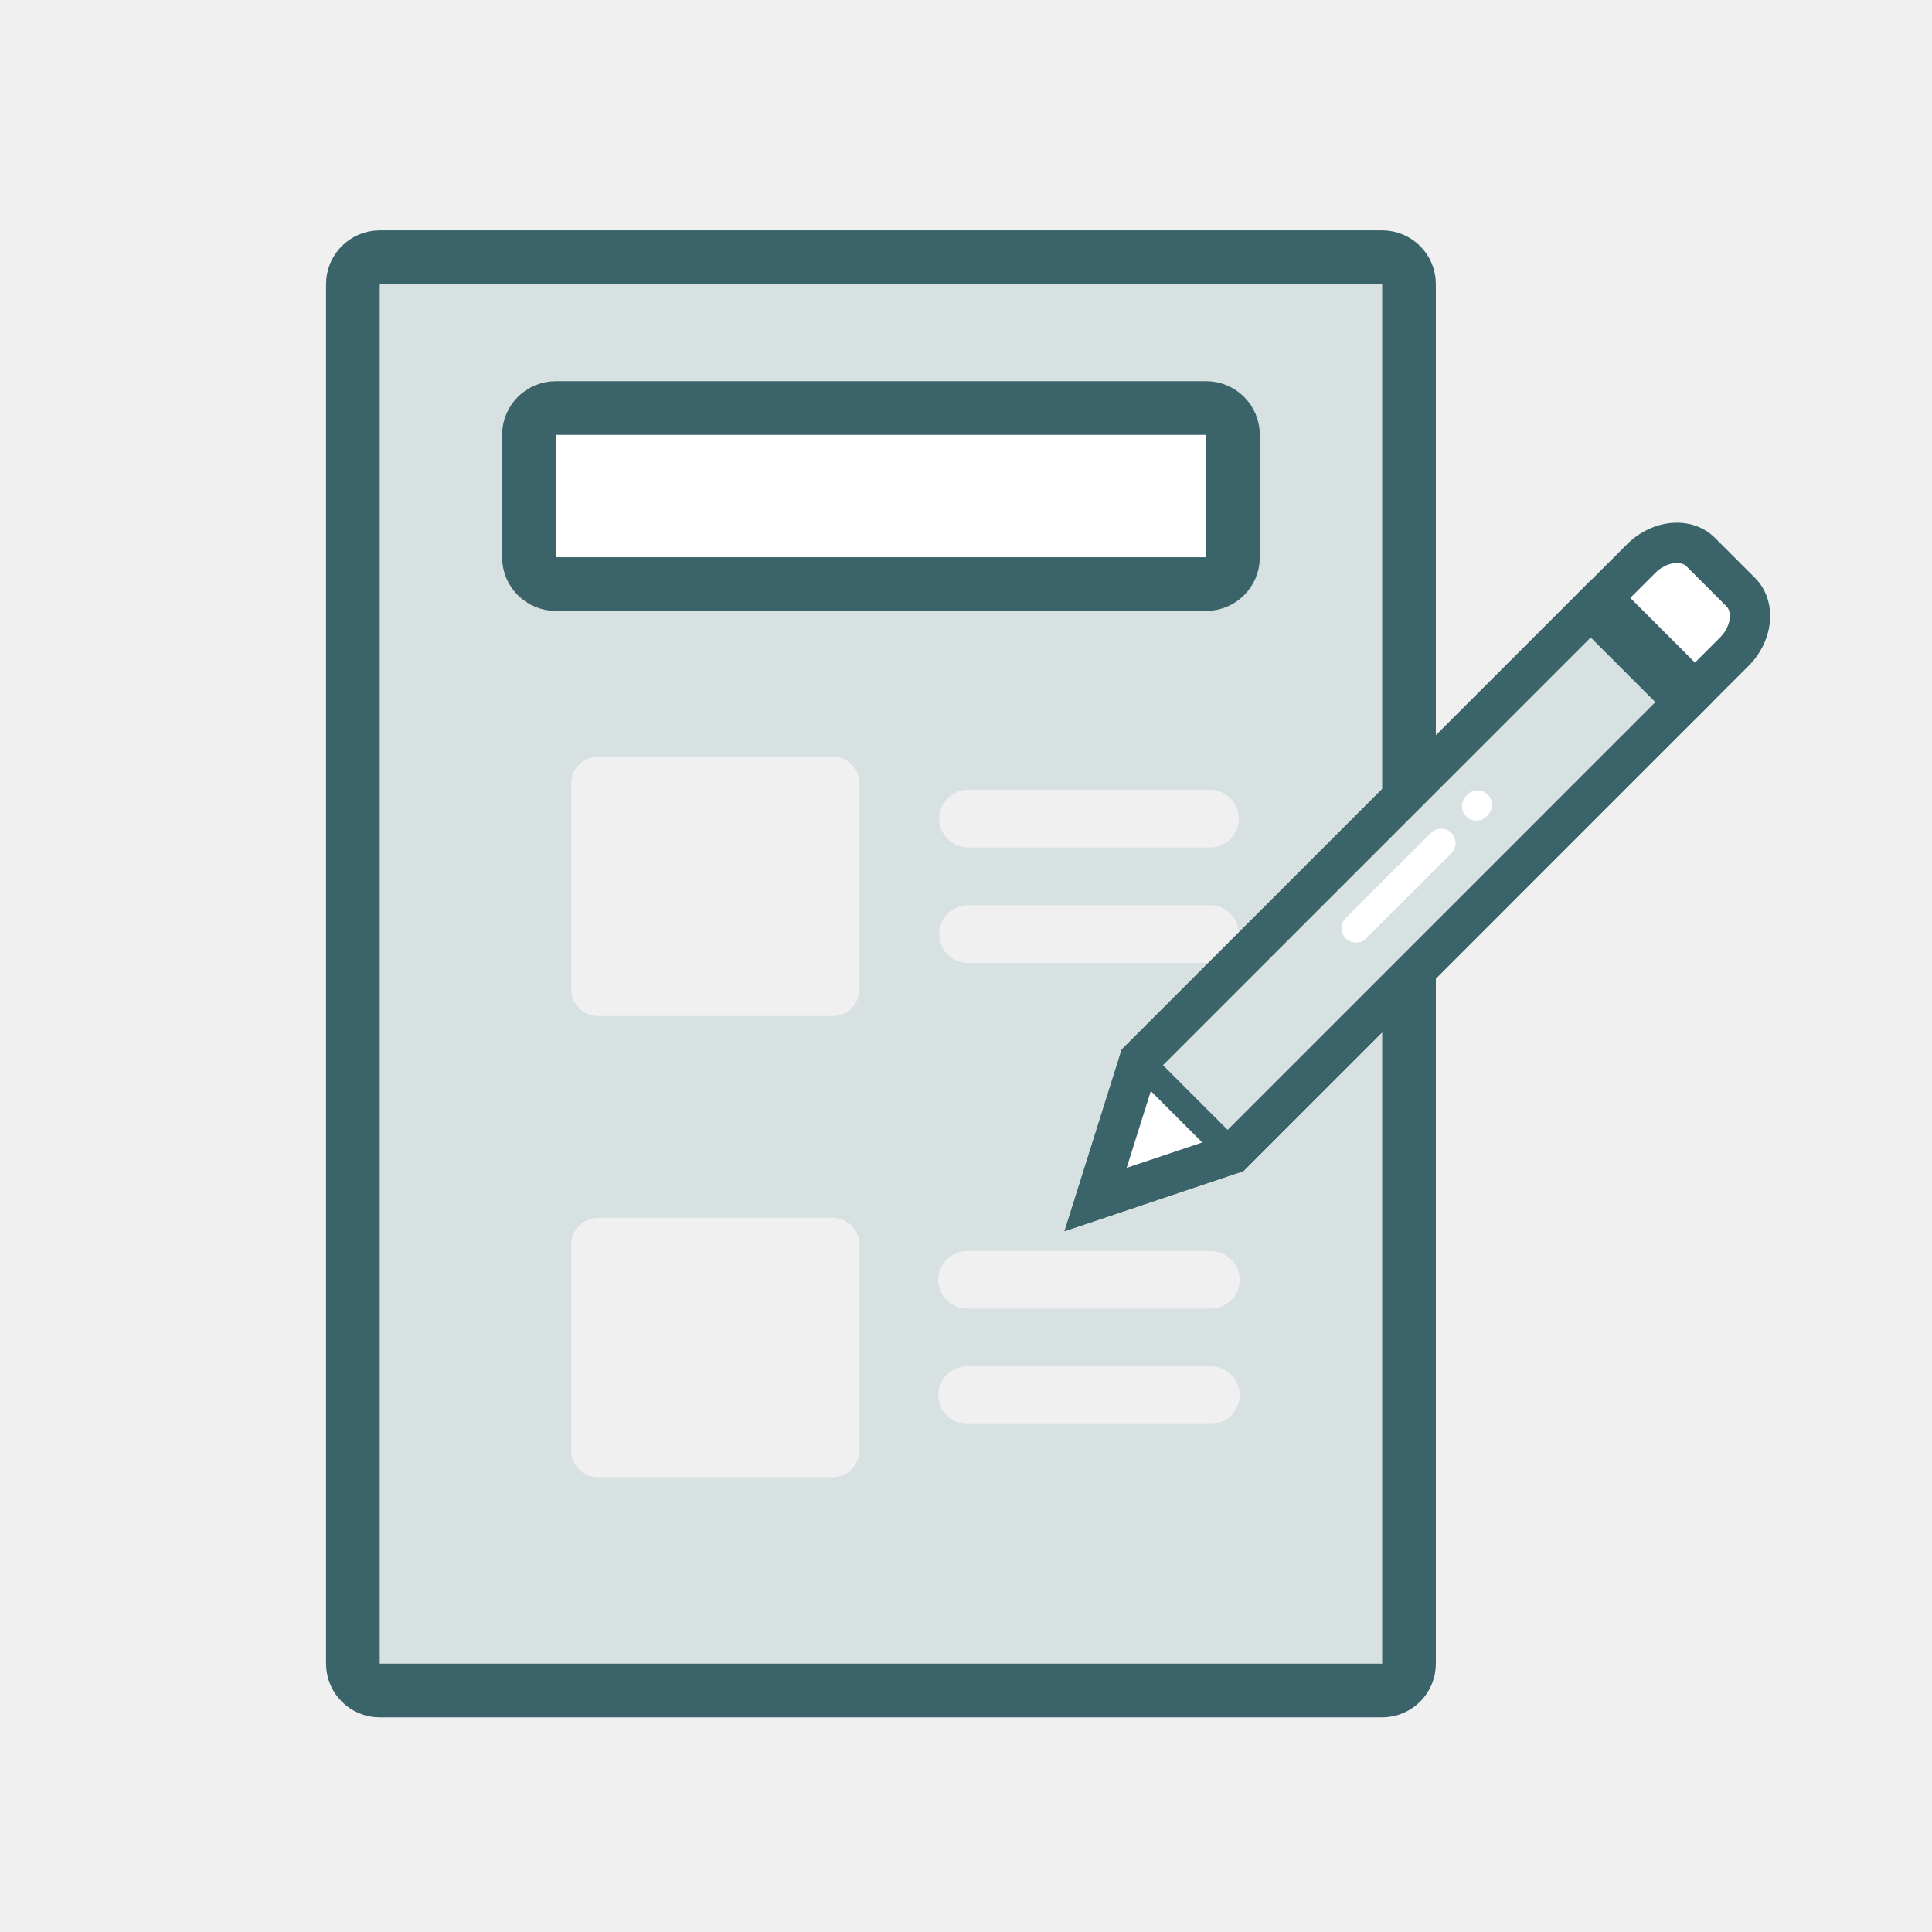
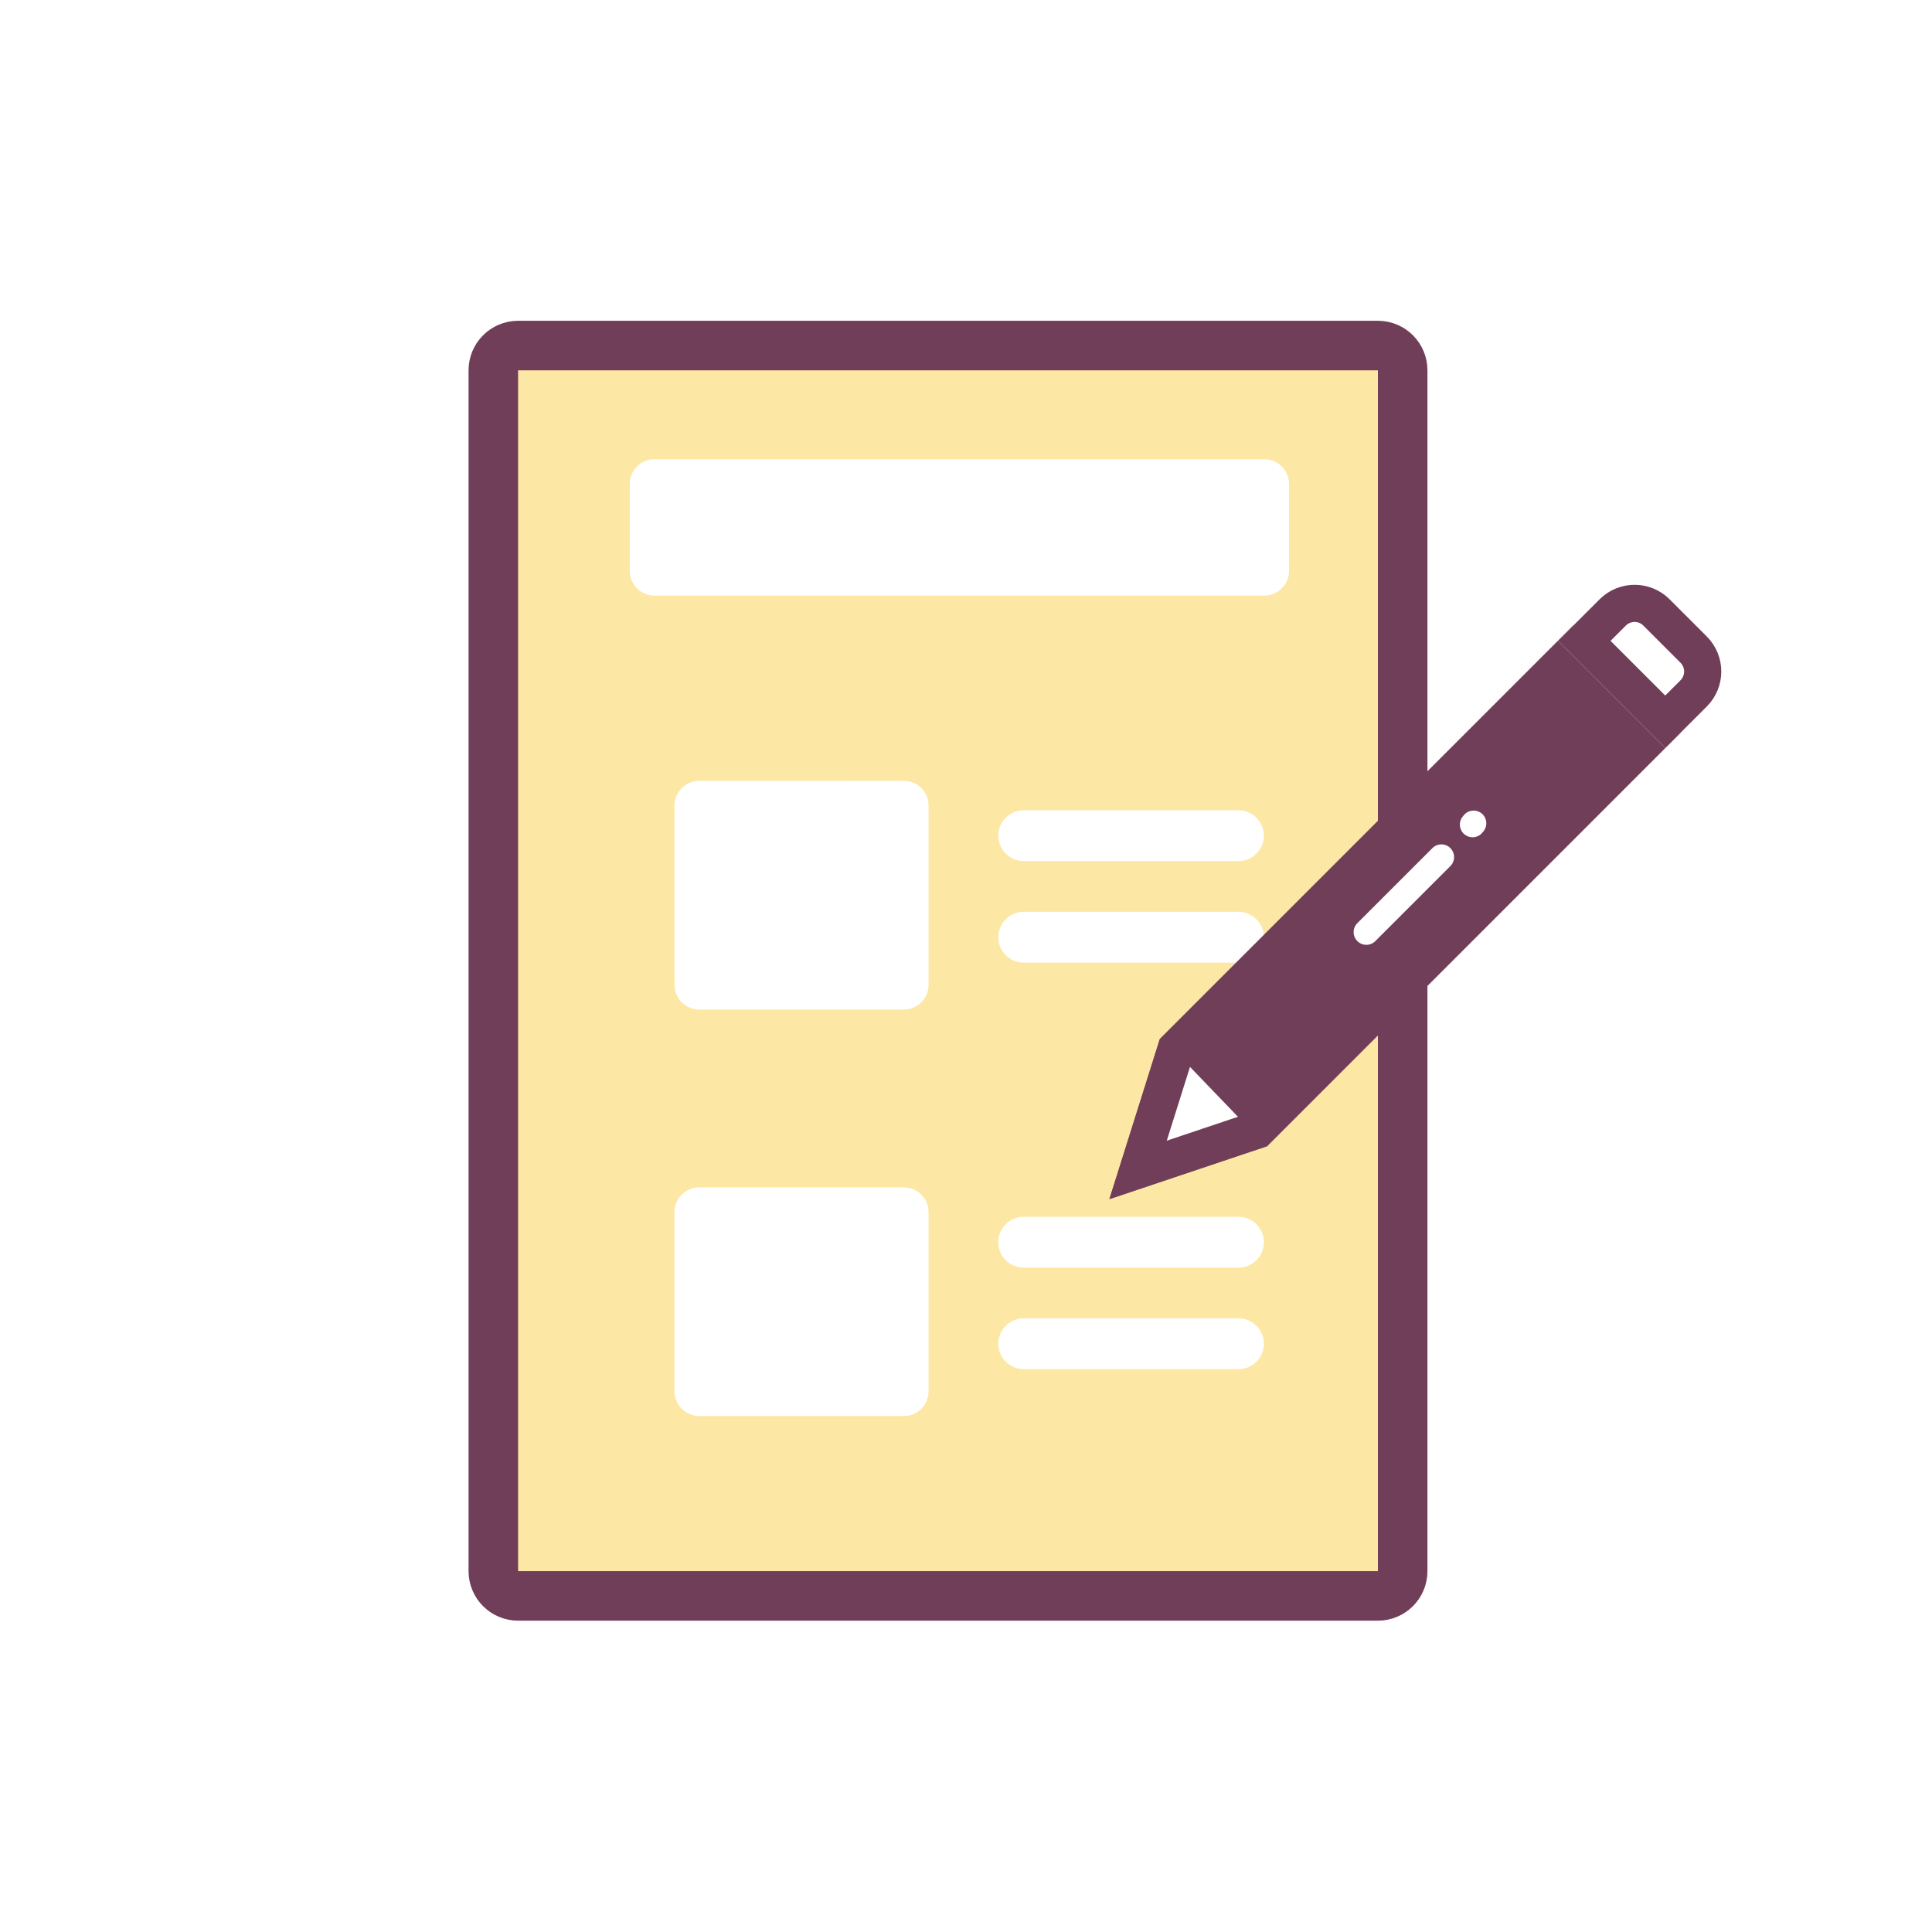
- <svg xmlns="http://www.w3.org/2000/svg" width="72" height="72" viewBox="0 0 72 72">
-   <g id="Group_1801" data-name="Group 1801" transform="translate(-402 -201)">
-     <rect id="Rectangle_3273" data-name="Rectangle 3273" width="72" height="72" transform="translate(402 201)" fill="none" />
-     <g id="Group_1800" data-name="Group 1800" transform="translate(-5.725 -6.238)">
-       <path id="Subtraction_6" data-name="Subtraction 6" d="M38.746,52.637H1a1,1,0,0,1-1-1V1A1,1,0,0,1,1,0H37.746a2,2,0,0,1,2,2V51.637A1,1,0,0,1,38.746,52.637ZM9.057,35.986a1,1,0,0,0-1,1v7.668a1,1,0,0,0,1,1H17.8a1,1,0,0,0,1-1V36.986a1,1,0,0,0-1-1Zm13.756,5.536a1.074,1.074,0,0,0,0,2.148h9.08a1.074,1.074,0,1,0,0-2.148Zm0-4.3a1.074,1.074,0,0,0,0,2.148h9.08a1.074,1.074,0,1,0,0-2.148ZM9.057,18.8a1,1,0,0,0-1,1v7.668a1,1,0,0,0,1,1H17.8a1,1,0,0,0,1-1V19.8a1,1,0,0,0-1-1Zm13.756,5.536a1.075,1.075,0,0,0,0,2.149h9.08a1.075,1.075,0,0,0,0-2.149Zm0-4.3a1.075,1.075,0,0,0,0,2.149h9.08a1.075,1.075,0,0,0,0-2.149Z" transform="translate(420.955 216.637)" fill="#d7e1e2" />
-       <rect id="Rectangle_3209" data-name="Rectangle 3209" width="39.359" height="53.416" rx="1" transform="translate(420.876 216.823)" fill="none" stroke="#3a6469" stroke-linejoin="round" stroke-width="2" />
-       <g id="Group_1713" data-name="Group 1713" transform="translate(445.078 225.763)">
-         <g id="Path_2039" data-name="Path 2039" transform="translate(21.928 3.11) rotate(45)" fill="#d7e1e2">
-           <path d="M 3.269 29.909 L 0.5 24.596 L 0.5 0.5 L 5.908 0.5 L 5.909 24.601 L 3.269 29.909 Z" stroke="none" />
-           <path d="M 1 1 L 1 24.473 L 3.259 28.807 L 5.409 24.483 L 5.408 1 L 1 1 M 2.86102294921875e-06 -1.9073486328125e-06 L 6.408 9.918212890625e-05 L 6.409 24.718 L 3.28 31.011 L 0 24.718 L 2.86102294921875e-06 -1.9073486328125e-06 Z" stroke="none" fill="#3a6469" />
+ <svg xmlns="http://www.w3.org/2000/svg" width="78" height="78" viewBox="0 0 78 78">
+   <g id="Group_2313" data-name="Group 2313" transform="translate(-2847 7175)">
+     <rect id="Rectangle_3490" data-name="Rectangle 3490" width="78" height="78" transform="translate(2847 -7175)" fill="#fff" />
+     <g id="Group_2309" data-name="Group 2309" transform="translate(2135.951 -8064.015)">
+       <path id="Subtraction_6" data-name="Subtraction 6" d="M36.96,50.271H1a1,1,0,0,1-1-1V1A1,1,0,0,1,1,0H35.96a2,2,0,0,1,2,2V49.271A1,1,0,0,1,36.96,50.271ZM8.695,34.369a1,1,0,0,0-1,1V42.6a1,1,0,0,0,1,1h8.259a1,1,0,0,0,1-1V35.369a1,1,0,0,0-1-1Zm13.1,5.287a1.026,1.026,0,1,0,0,2.052h8.67a1.026,1.026,0,1,0,0-2.052Zm0-4.1a1.026,1.026,0,1,0,0,2.053h8.67a1.026,1.026,0,1,0,0-2.053Zm-13.1-17.6a1,1,0,0,0-1,1v7.233a1,1,0,0,0,1,1h8.259a1,1,0,0,0,1-1V18.954a1,1,0,0,0-1-1Zm13.1,5.287a1.026,1.026,0,1,0,0,2.052h8.67a1.026,1.026,0,1,0,0-2.052Zm0-4.1a1.026,1.026,0,1,0,0,2.052h8.67a1.026,1.026,0,1,0,0-2.052Z" transform="translate(730.584 902.584)" fill="#fde7a4" />
+       <path id="Path_5525" data-name="Path 5525" d="M1,0H35.713a1,1,0,0,1,1,1V49.48a1,1,0,0,1-1,1H1a1,1,0,0,1-1-1V1A1,1,0,0,1,1,0Z" transform="translate(730.966 902.966)" fill="none" stroke="#713e5a" stroke-width="2" />
+       <g id="Group_1713" data-name="Group 1713" transform="translate(753.625 911.797)">
+         <g id="Path_2039" data-name="Path 2039" transform="translate(20.942 2.473) rotate(45)" fill="#713e5a">
+           <path d="M 3.117 27.964 L 0.75 23.424 L 0.75 0.75 L 5.37 0.75 L 5.371 23.431 L 3.117 27.964 Z" stroke="none" />
+           <path d="M 1.5 1.5 L 1.5 23.24 L 3.101 26.311 L 4.621 23.255 L 4.62 1.5 L 1.5 1.5 M -9.5367431640625e-07 -3.814697265625e-06 L 6.12 7.62939453125e-05 L 6.121 23.608 L 3.132 29.617 L 0 23.607 L -9.5367431640625e-07 -3.814697265625e-06 Z" stroke="none" fill="#713e5a" />
        </g>
-         <path id="Path_2042" data-name="Path 2042" d="M-24375.508-5536.873l3.514,3.633-5.121,1.883Z" transform="translate(24380.404 5557.864)" fill="#fff" />
-         <path id="Path_2038" data-name="Path 2038" d="M-24406.314-5536.753l-1.678,5.1,4.813-1.844Z" transform="translate(24411.416 5557.873)" fill="#fff" />
-         <g id="Path_2036" data-name="Path 2036" transform="translate(21.928 3.11) rotate(45)" fill="none">
-           <path d="M0,0H6.408V24.718L3.28,31.011,0,24.718Z" stroke="none" />
-           <path d="M 1.5 1.5 L 1.5 24.351 L 3.248 27.705 L 4.909 24.366 L 4.908 1.5 L 1.5 1.5 M 2.86102294921875e-06 -1.9073486328125e-06 L 6.408 9.918212890625e-05 L 6.409 24.718 L 3.28 31.011 L 0 24.718 L 2.86102294921875e-06 -1.9073486328125e-06 Z" stroke="none" fill="#3a6469" />
+         <path id="Path_2042" data-name="Path 2042" d="M-24375.578-5536.872l3.363,3.47-4.9,1.8Z" transform="translate(24380.254 5556.423)" fill="#fff" />
+         <path id="Path_2038" data-name="Path 2038" d="M-24406.385-5536.752l-1.6,4.872,4.592-1.761Z" transform="translate(24411.258 5556.426)" fill="#fff" />
+         <g id="Path_2036" data-name="Path 2036" transform="translate(20.942 2.473) rotate(45)" fill="none">
+           <path d="M0,0H6.12V23.608L3.132,29.617,0,23.607Z" stroke="none" />
+           <path d="M 1.5 1.5 L 1.5 23.24 L 3.101 26.311 L 4.621 23.255 L 4.62 1.5 L 1.5 1.5 M -9.5367431640625e-07 -3.814697265625e-06 L 6.12 7.62939453125e-05 L 6.121 23.608 L 3.132 29.617 L 0 23.607 L -9.5367431640625e-07 -3.814697265625e-06 Z" stroke="none" fill="#713e5a" />
        </g>
-         <g id="Path_2043" data-name="Path 2043" transform="translate(25.039 0) rotate(45)" fill="#fff">
-           <path d="M 5.659 4.563 L 0.75 4.563 L 0.75 2.494 C 0.75 1.532 1.377 0.75 2.148 0.75 L 4.26 0.75 C 5.031 0.75 5.659 1.532 5.659 2.494 L 5.659 4.563 Z" stroke="none" />
-           <path d="M 2.148 1.5 C 1.842 1.5 1.5 1.925 1.5 2.494 L 1.5 3.813 L 4.909 3.813 L 4.909 2.494 C 4.909 1.925 4.566 1.5 4.26 1.5 L 2.148 1.5 M 2.148 1.9073486328125e-06 L 4.26 1.9073486328125e-06 C 5.447 1.9073486328125e-06 6.409 1.116 6.409 2.494 L 6.409 5.313 L -2.86102294921875e-06 5.313 L -2.86102294921875e-06 2.494 C -2.86102294921875e-06 1.116 0.962 1.9073486328125e-06 2.148 1.9073486328125e-06 Z" stroke="none" fill="#3a6469" />
+         <g id="Rectangle_3210" data-name="Rectangle 3210" transform="translate(23.417 0) rotate(45)" fill="#fff" stroke="#713e5a" stroke-width="1.5">
+           <path d="M2,0H4.121a2,2,0,0,1,2,2V4.372a0,0,0,0,1,0,0H0a0,0,0,0,1,0,0V2A2,2,0,0,1,2,0Z" stroke="none" />
+           <path d="M2,.75H4.121A1.25,1.25,0,0,1,5.371,2V3.622a0,0,0,0,1,0,0H.75a0,0,0,0,1,0,0V2A1.25,1.25,0,0,1,2,.75Z" fill="none" />
        </g>
-         <path id="Path_2037" data-name="Path 2037" d="M0,0H5.451" transform="translate(4.826 20.718) rotate(45)" fill="none" stroke="#3a6469" stroke-width="1" />
-         <path id="Path_2043-2" data-name="Path 2043" d="M-24397.738-5538.254a.552.552,0,0,1-.385-.157.539.539,0,0,1,0-.76l3.174-3.171a.54.54,0,0,1,.762,0,.538.538,0,0,1,0,.759l-3.174,3.171A.531.531,0,0,1-24397.738-5538.254Z" transform="translate(24410.922 5554.858)" fill="#fff" />
-         <path id="Path_2044" data-name="Path 2044" d="M-24397.738-5541.372a.542.542,0,0,1-.334-.114.538.538,0,0,1-.092-.755l.041-.053a.542.542,0,0,1,.758-.091.539.539,0,0,1,.088.754l-.041.054A.533.533,0,0,1-24397.738-5541.372Z" transform="translate(24415.41 5553.431)" fill="#fff" />
+         <path id="Path_2043" data-name="Path 2043" d="M-24397.76-5538.444a.508.508,0,0,1-.363-.151.511.511,0,0,1,0-.725l3.029-3.028a.51.51,0,0,1,.725,0,.511.511,0,0,1,0,.725l-3.029,3.028A.507.507,0,0,1-24397.76-5538.444Z" transform="translate(24410.348 5553.807)" fill="#fff" />
+         <path id="Path_2044" data-name="Path 2044" d="M-24397.76-5541.421a.518.518,0,0,1-.318-.109.515.515,0,0,1-.086-.721l.041-.051a.515.515,0,0,1,.721-.087.514.514,0,0,1,.086.72l-.043.051A.5.5,0,0,1-24397.76-5541.421Z" transform="translate(24414.637 5552.442)" fill="#fff" />
      </g>
-       <rect id="Rectangle_3211" data-name="Rectangle 3211" width="26.239" height="6.56" rx="1" transform="translate(427.436 222.445)" fill="#fff" stroke="#3a6469" stroke-width="2" />
+       <rect id="Rectangle_3211" data-name="Rectangle 3211" width="26.617" height="5.507" rx="1" transform="translate(736.473 907.555)" fill="#fff" />
    </g>
  </g>
</svg>
